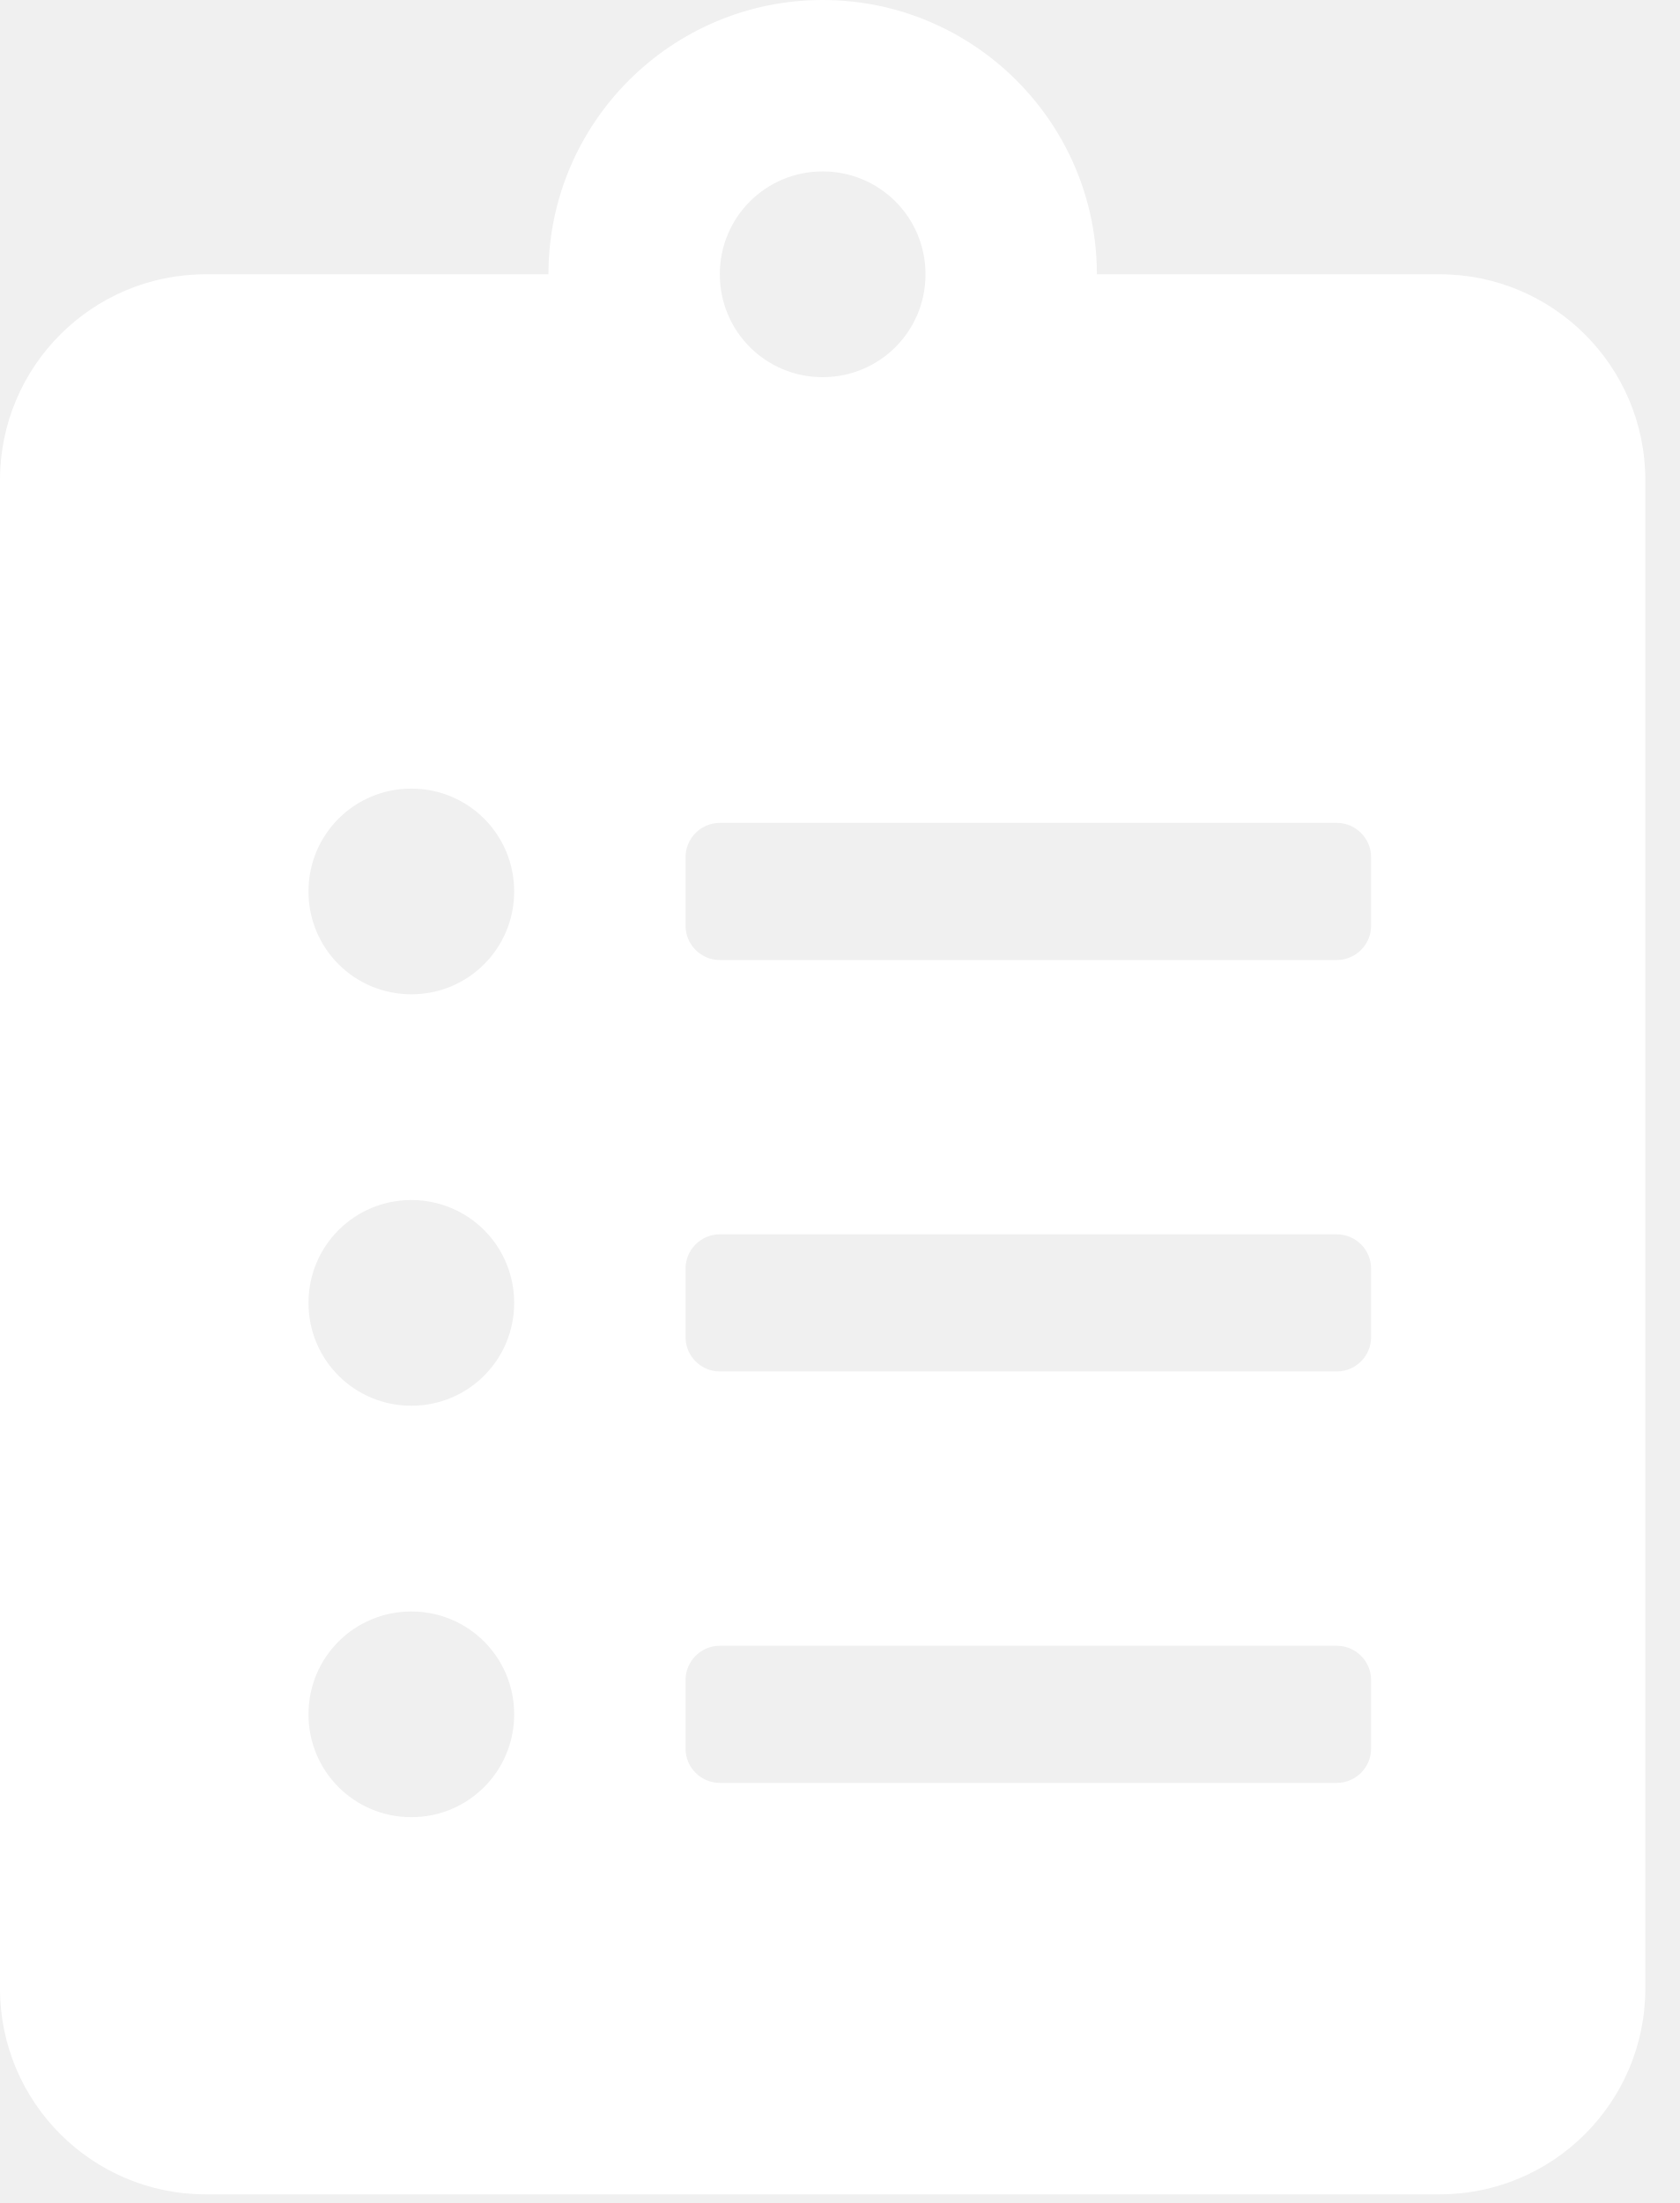
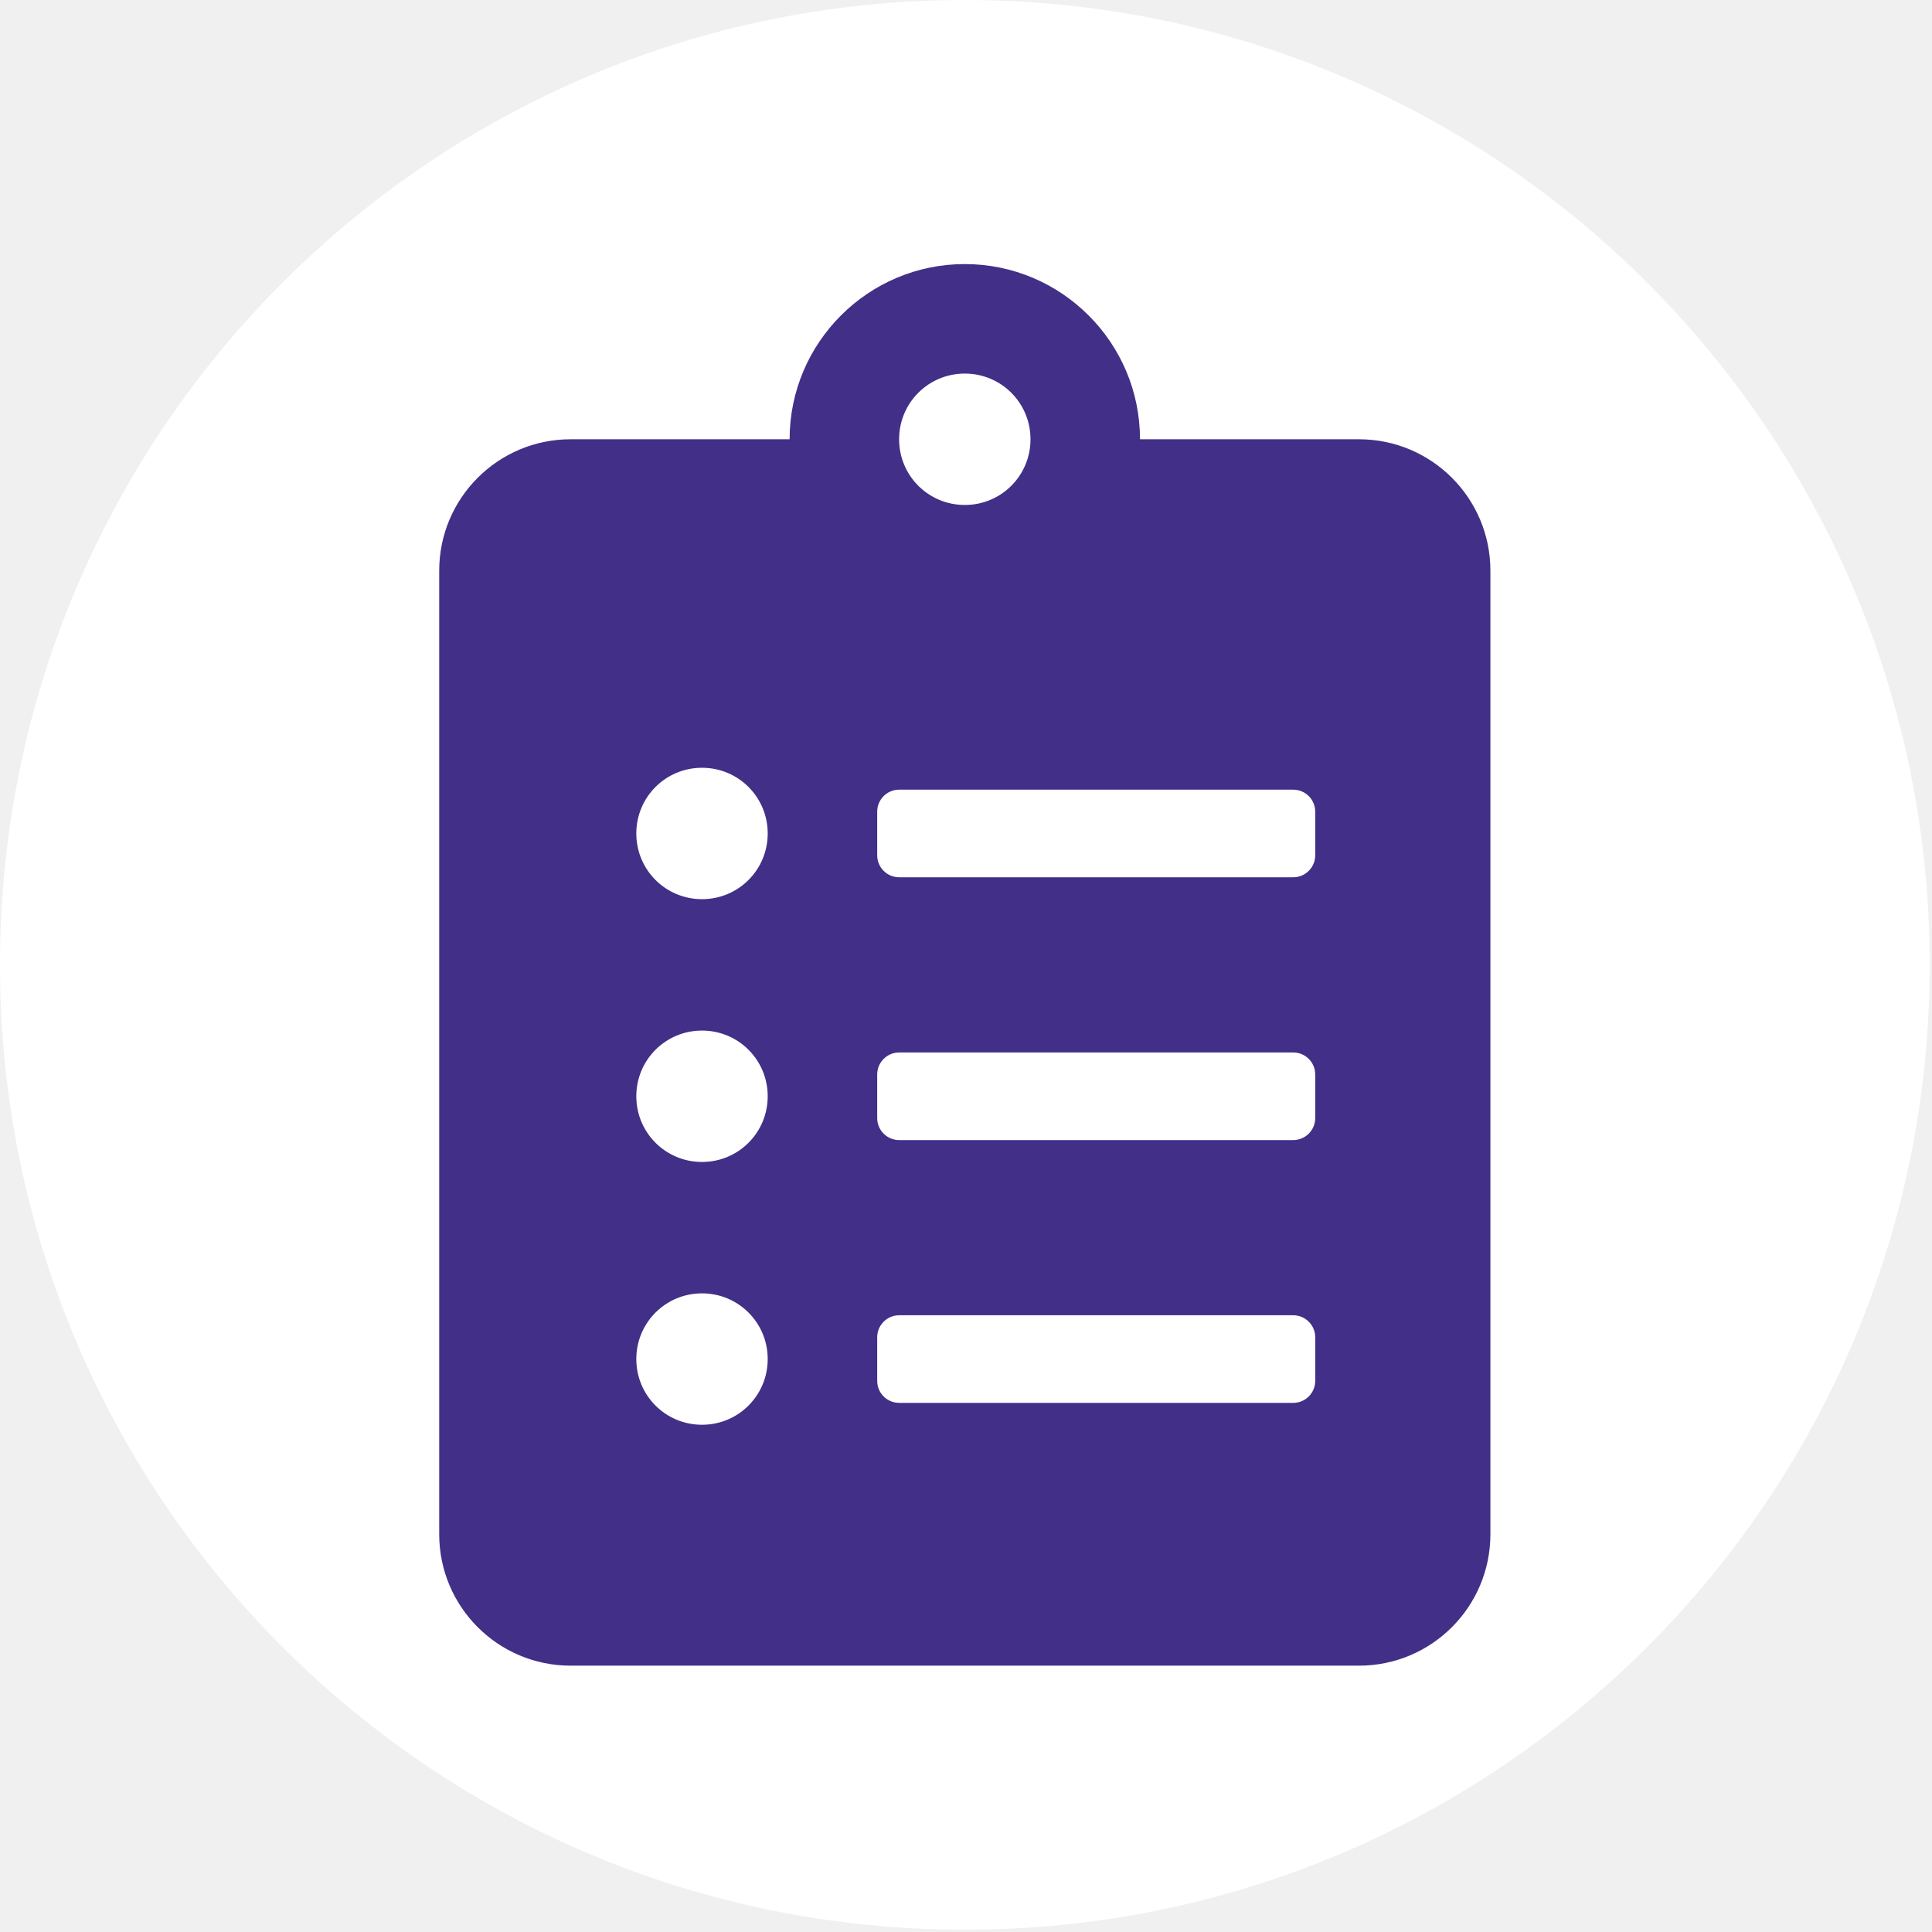
- <svg xmlns="http://www.w3.org/2000/svg" width="100%" height="100%" viewBox="0 0 45 59" version="1.1" xml:space="preserve" style="fill-rule:evenodd;clip-rule:evenodd;stroke-linejoin:round;stroke-miterlimit:1.414;">
-   <g transform="matrix(1,0,0,1,-67.192,0)">
-     <path d="M105.758,7.346L96.576,7.346C96.576,3.294 93.282,0 89.23,0C85.178,0 81.884,3.294 81.884,7.346L72.701,7.346C69.66,7.346 67.192,9.814 67.192,12.855L67.192,53.258C67.192,56.3 69.66,58.768 72.701,58.768L105.758,58.768C108.8,58.768 111.268,56.3 111.268,53.258L111.268,12.855C111.268,9.814 108.8,7.346 105.758,7.346ZM78.211,48.667C76.684,48.667 75.456,47.439 75.456,45.912C75.456,44.386 76.684,43.158 78.211,43.158C79.738,43.158 80.966,44.386 80.966,45.912C80.966,47.439 79.738,48.667 78.211,48.667ZM78.211,37.648C76.684,37.648 75.456,36.42 75.456,34.893C75.456,33.367 76.684,32.139 78.211,32.139C79.738,32.139 80.966,33.367 80.966,34.893C80.966,36.42 79.738,37.648 78.211,37.648ZM78.211,26.629C76.684,26.629 75.456,25.401 75.456,23.874C75.456,22.348 76.684,21.12 78.211,21.12C79.738,21.12 80.966,22.348 80.966,23.874C80.966,25.401 79.738,26.629 78.211,26.629ZM89.23,4.591C90.757,4.591 91.985,5.819 91.985,7.346C91.985,8.873 90.757,10.101 89.23,10.101C87.703,10.101 86.475,8.873 86.475,7.346C86.475,5.819 87.703,4.591 89.23,4.591ZM103.922,46.831C103.922,47.336 103.509,47.749 103.004,47.749L86.475,47.749C85.97,47.749 85.557,47.336 85.557,46.831L85.557,44.994C85.557,44.489 85.97,44.076 86.475,44.076L103.004,44.076C103.509,44.076 103.922,44.489 103.922,44.994L103.922,46.831L103.922,46.831ZM103.922,35.812C103.922,36.317 103.509,36.73 103.004,36.73L86.475,36.73C85.97,36.73 85.557,36.317 85.557,35.812L85.557,33.975C85.557,33.47 85.97,33.057 86.475,33.057L103.004,33.057C103.509,33.057 103.922,33.47 103.922,33.975L103.922,35.812L103.922,35.812ZM103.922,24.793C103.922,25.298 103.509,25.711 103.004,25.711L86.475,25.711C85.97,25.711 85.557,25.298 85.557,24.793L85.557,22.956C85.557,22.451 85.97,22.038 86.475,22.038L103.004,22.038C103.509,22.038 103.922,22.451 103.922,22.956L103.922,24.793Z" style="fill:white;fill-rule:nonzero;" />
+ <svg xmlns="http://www.w3.org/2000/svg" width="100%" height="100%" viewBox="0 0 72 72" version="1.1" xml:space="preserve" style="fill-rule:evenodd;clip-rule:evenodd;stroke-linejoin:round;stroke-miterlimit:1.414;">
+   <g transform="matrix(1,0,0,1,-1538.59,-823.662)">
+     <g transform="matrix(1,0,0,1,402.318,14.8602)">
+       <g transform="matrix(0.505689,0,0,0.505689,1054.05,388.859)">
+         <circle cx="233.698" cy="901.541" r="71.106" style="fill:white;" />
+       </g>
+     </g>
+     <g transform="matrix(1,0,0,1,402.318,14.8602)">
+       <g transform="matrix(0.102018,6.28732e-34,0,0.102018,1152.64,818.643)">
+         <path d="M336,64L256,64C256,28.7 227.3,0 192,0C156.7,0 128,28.7 128,64L48,64C21.5,64 0,85.5 0,112L0,464C0,490.5 21.5,512 48,512L336,512C362.5,512 384,490.5 384,464L384,112C384,85.5 362.5,64 336,64ZM96,424C82.7,424 72,413.3 72,400C72,386.7 82.7,376 96,376C109.3,376 120,386.7 120,400C120,413.3 109.3,424 96,424ZM96,328C82.7,328 72,317.3 72,304C72,290.7 82.7,280 96,280C109.3,280 120,290.7 120,304C120,317.3 109.3,328 96,328ZM96,232C82.7,232 72,221.3 72,208C72,194.7 82.7,184 96,184C109.3,184 120,194.7 120,208C120,221.3 109.3,232 96,232ZM192,40C205.3,40 216,50.7 216,64C216,77.3 205.3,88 192,88C178.7,88 168,77.3 168,64C168,50.7 178.7,40 192,40ZM320,408C320,412.4 316.4,416 312,416L168,416C163.6,416 160,412.4 160,408L160,392C160,387.6 163.6,384 168,384L312,384C316.4,384 320,387.6 320,392L320,408ZM320,312C320,316.4 316.4,320 312,320L168,320C163.6,320 160,316.4 160,312L160,296C160,291.6 163.6,288 168,288L312,288C316.4,288 320,291.6 320,296L320,312ZM320,216C320,220.4 316.4,224 312,224L168,224C163.6,224 160,220.4 160,216L160,200C160,195.6 163.6,192 168,192L312,192C316.4,192 320,195.6 320,200L320,216Z" style="fill:rgb(66,47,135);fill-rule:nonzero;" />
+       </g>
+     </g>
  </g>
</svg>
